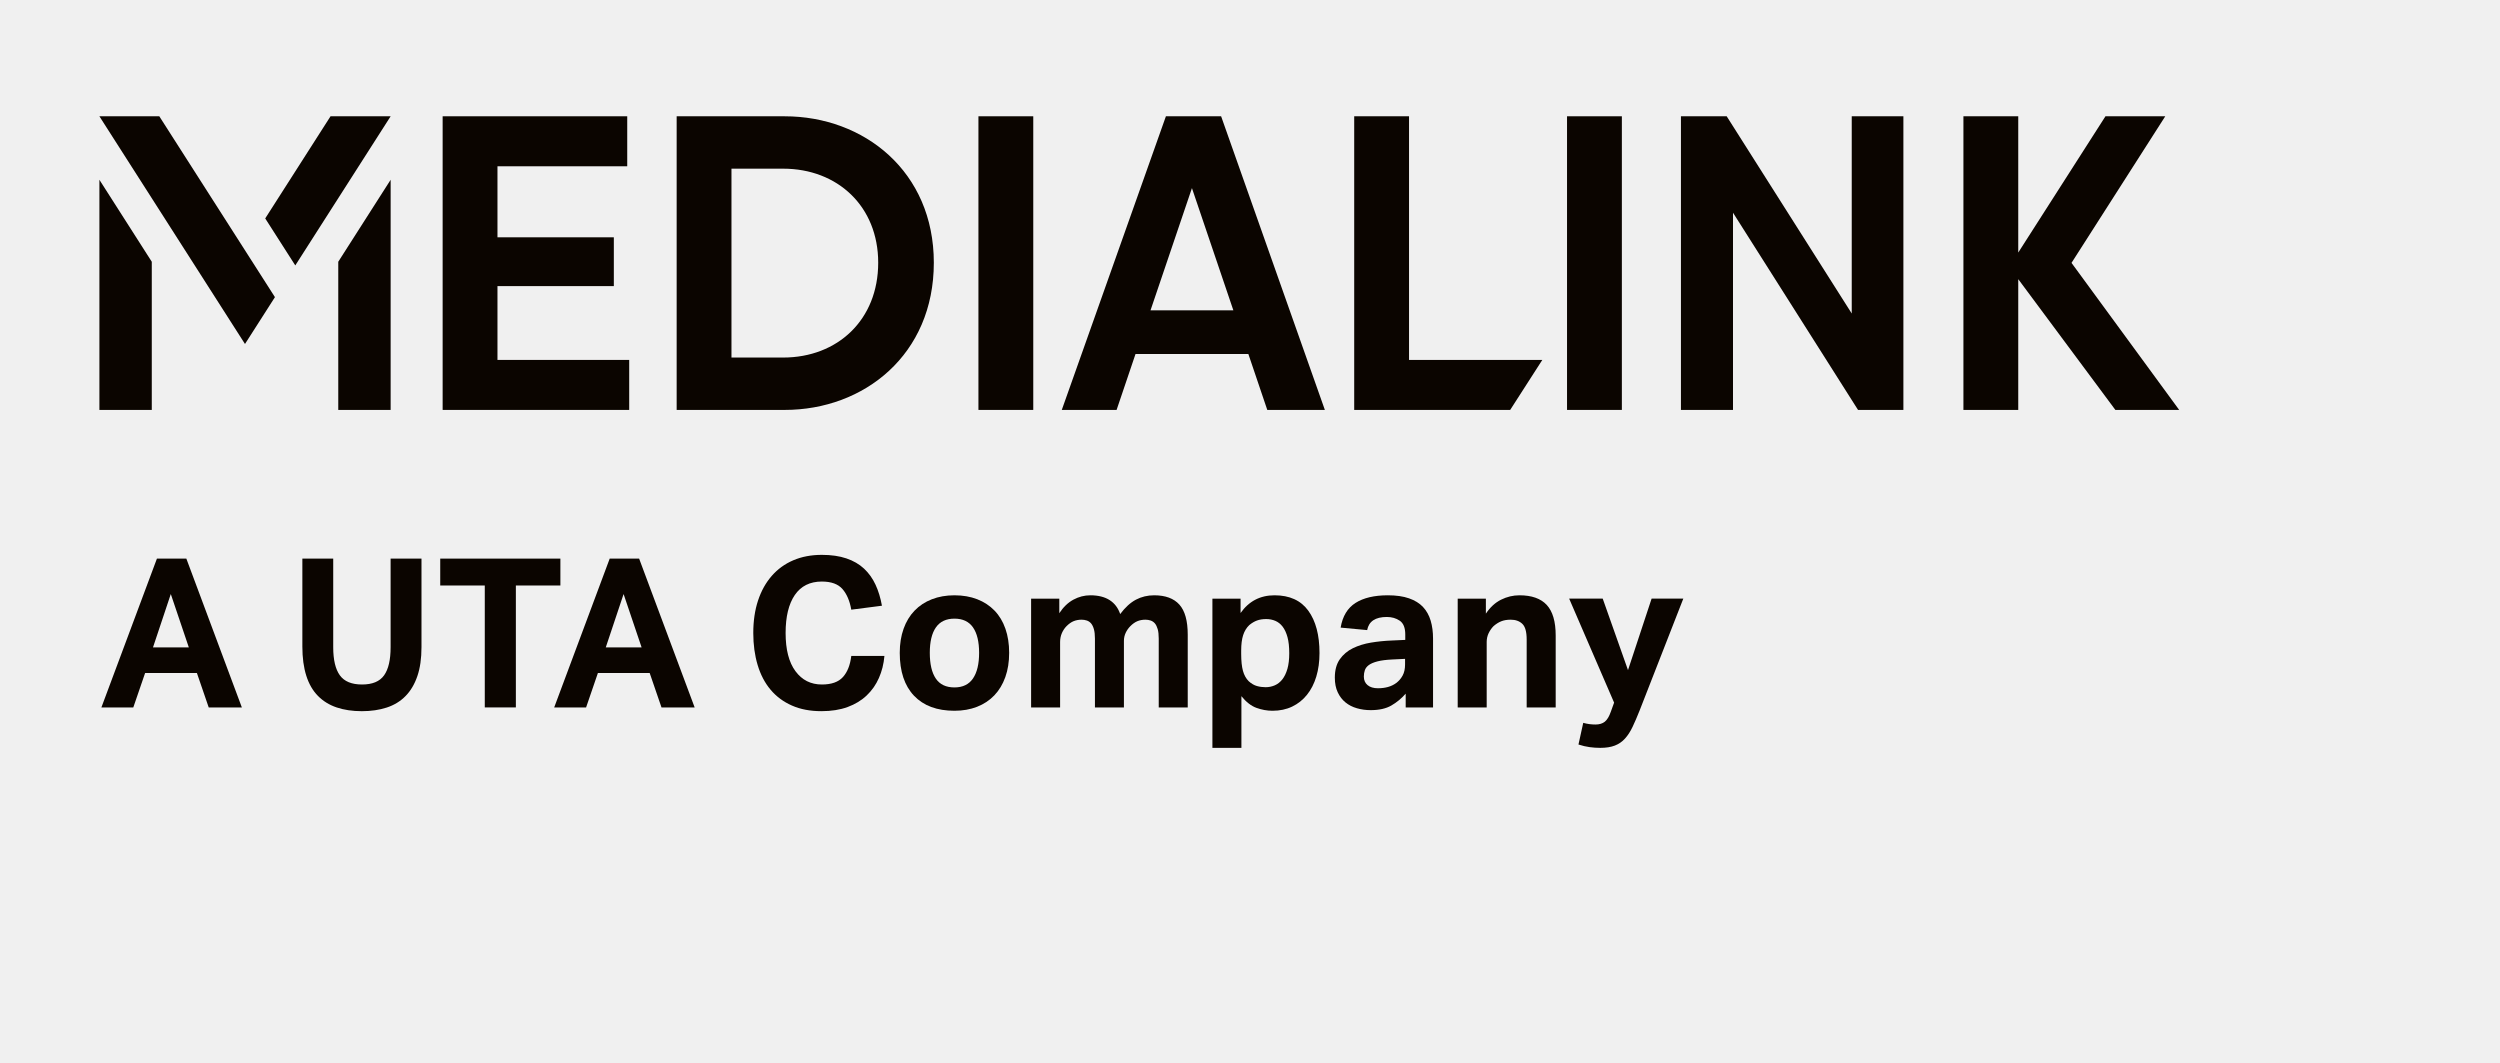
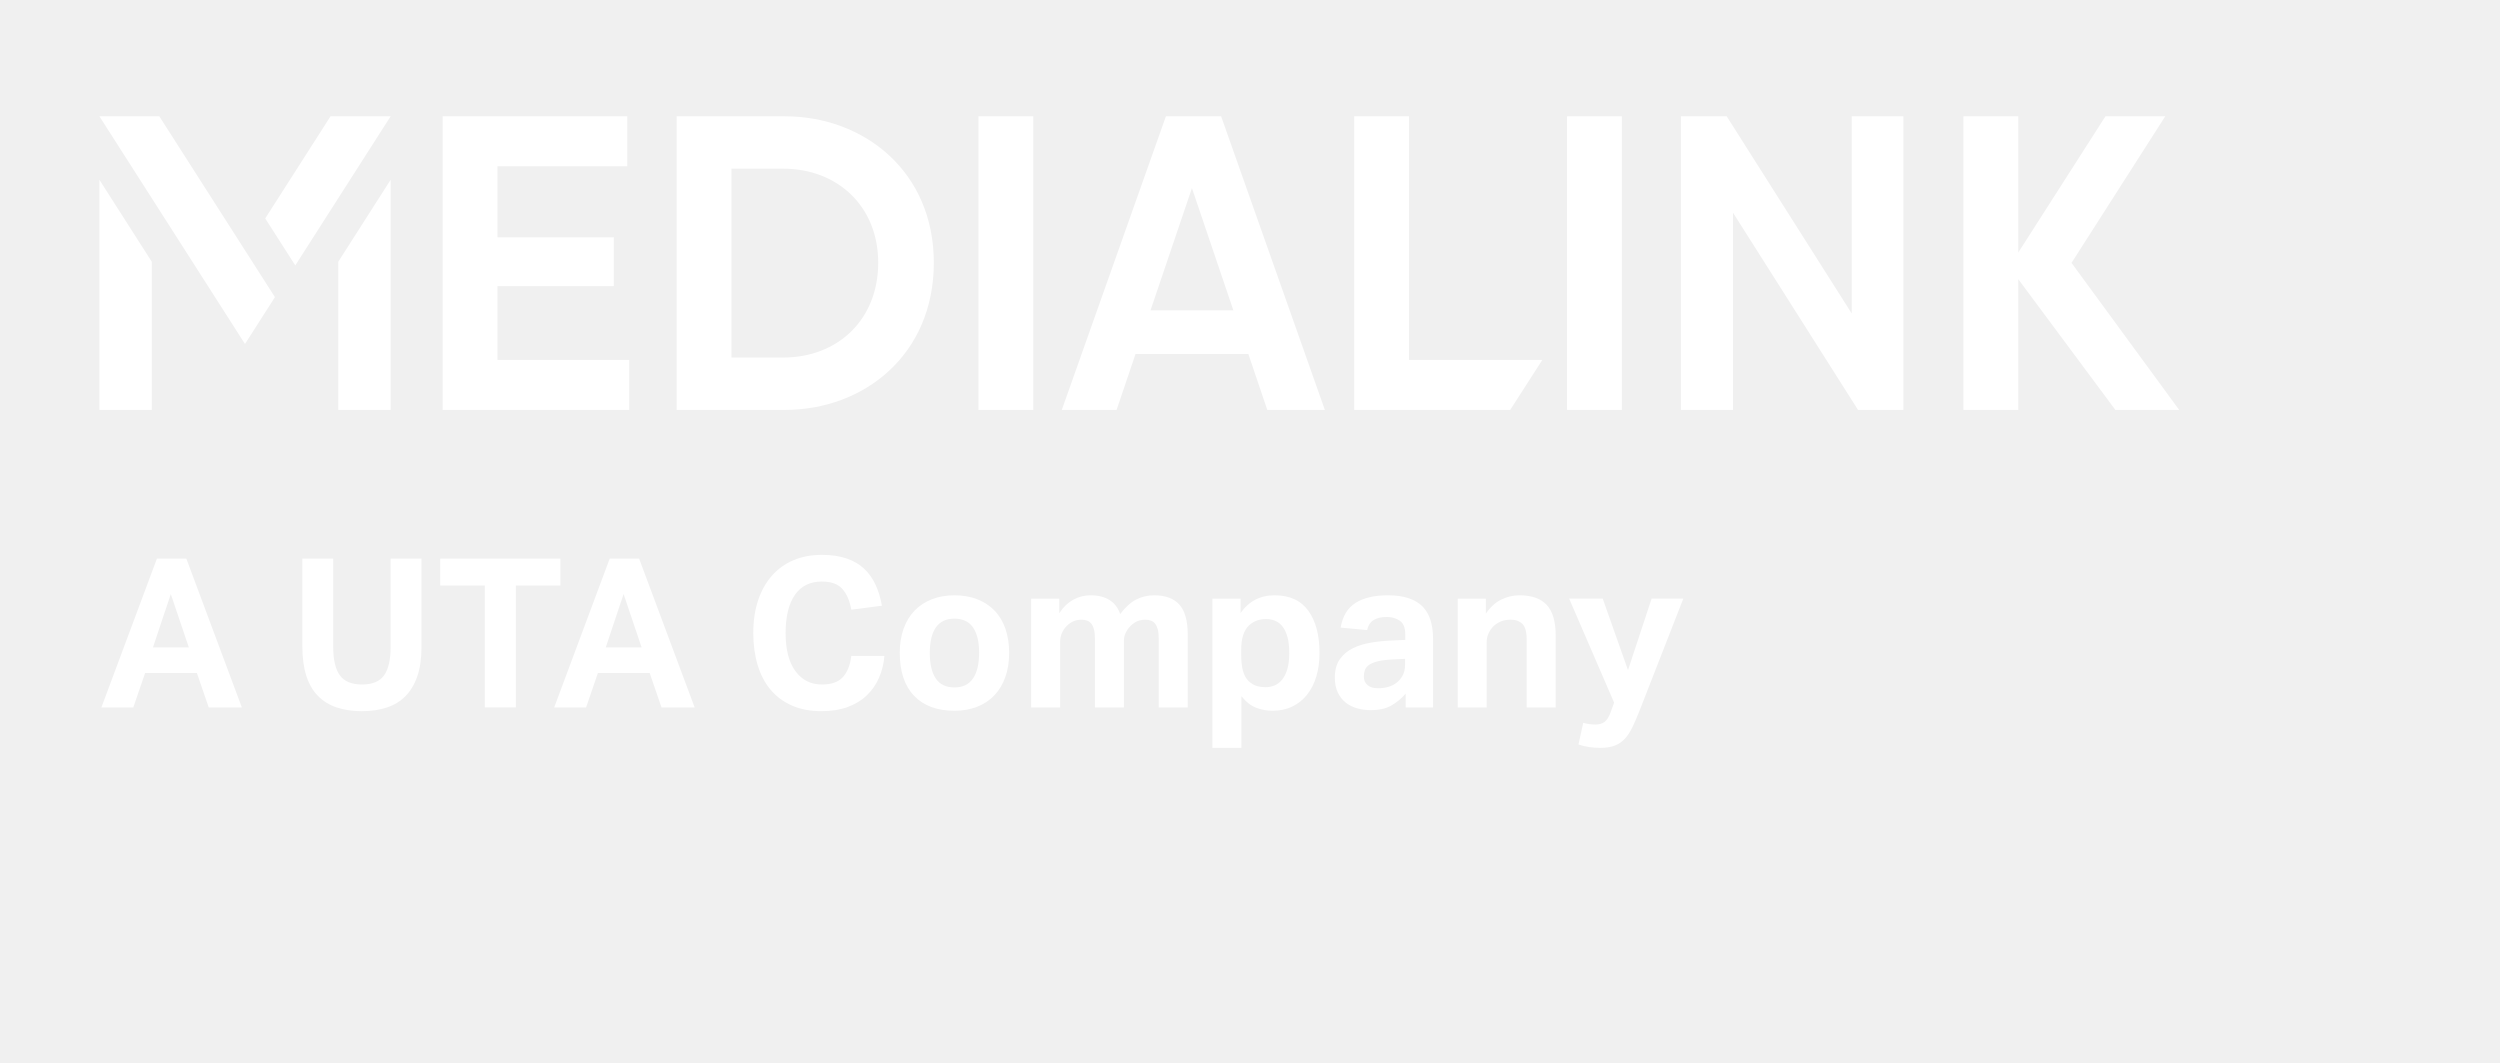
<svg xmlns="http://www.w3.org/2000/svg" width="160" height="68" viewBox="0 0 160 68" fill="none">
-   <path fill-rule="evenodd" clip-rule="evenodd" d="M12.085 41.434L10.931 38.019L9.791 41.434H12.085ZM10.043 35.751H11.926L15.479 45.276H13.358L12.602 43.074H9.287L8.531 45.276H6.489L10.043 35.751Z" fill="#0B0500" />
-   <path fill-rule="evenodd" clip-rule="evenodd" d="M19.351 35.751H21.326V41.42C21.326 42.23 21.468 42.83 21.751 43.221C22.034 43.613 22.507 43.808 23.17 43.808C23.833 43.808 24.303 43.613 24.582 43.221C24.86 42.83 24.999 42.23 24.999 41.42V35.751H26.975V41.42C26.975 42.141 26.887 42.759 26.71 43.274C26.533 43.79 26.281 44.215 25.954 44.548C25.627 44.882 25.227 45.126 24.754 45.282C24.282 45.437 23.748 45.516 23.157 45.516C22.555 45.516 22.018 45.435 21.546 45.276C21.073 45.116 20.673 44.869 20.346 44.535C20.018 44.202 19.77 43.773 19.603 43.248C19.435 42.723 19.351 42.101 19.351 41.38V35.751Z" fill="#0B0500" />
-   <path fill-rule="evenodd" clip-rule="evenodd" d="M31.026 37.472H28.175V35.751H35.865V37.472H33.015V45.275H31.026V37.472Z" fill="#0B0500" />
-   <path fill-rule="evenodd" clip-rule="evenodd" d="M41.063 41.434L39.91 38.019L38.769 41.434H41.063ZM39.021 35.751H40.904L44.458 45.276H42.336L41.58 43.074H38.265L37.51 45.276H35.468L39.021 35.751Z" fill="#0B0500" />
-   <path fill-rule="evenodd" clip-rule="evenodd" d="M56.603 41.981C56.559 42.488 56.442 42.957 56.252 43.388C56.062 43.82 55.801 44.192 55.469 44.508C55.139 44.824 54.731 45.071 54.249 45.249C53.767 45.426 53.209 45.515 52.572 45.515C51.856 45.515 51.226 45.396 50.683 45.155C50.139 44.916 49.684 44.578 49.317 44.142C48.95 43.706 48.674 43.179 48.489 42.561C48.303 41.943 48.21 41.261 48.21 40.513C48.21 39.74 48.312 39.046 48.515 38.433C48.718 37.819 49.01 37.294 49.39 36.859C49.77 36.423 50.23 36.089 50.769 35.859C51.308 35.627 51.918 35.511 52.599 35.511C53.2 35.511 53.724 35.587 54.17 35.738C54.617 35.889 54.992 36.107 55.297 36.391C55.602 36.676 55.847 37.018 56.033 37.419C56.219 37.819 56.355 38.268 56.444 38.766L54.482 39.019C54.384 38.459 54.197 38.019 53.918 37.699C53.64 37.379 53.2 37.219 52.599 37.219C51.839 37.219 51.261 37.506 50.869 38.079C50.475 38.653 50.279 39.464 50.279 40.513C50.279 41.571 50.488 42.386 50.908 42.954C51.328 43.524 51.891 43.808 52.599 43.808C53.209 43.808 53.658 43.651 53.945 43.334C54.232 43.019 54.411 42.567 54.482 41.981H56.603Z" fill="#0B0500" />
-   <path fill-rule="evenodd" clip-rule="evenodd" d="M61.085 43.995C61.616 43.995 62.011 43.804 62.272 43.421C62.532 43.039 62.663 42.492 62.663 41.781C62.663 41.07 62.532 40.527 62.272 40.153C62.011 39.78 61.616 39.593 61.085 39.593C60.554 39.593 60.159 39.78 59.898 40.153C59.637 40.527 59.507 41.07 59.507 41.781C59.507 42.501 59.635 43.05 59.892 43.428C60.148 43.807 60.546 43.995 61.085 43.995ZM61.085 45.489C59.971 45.489 59.11 45.168 58.499 44.529C57.89 43.889 57.584 42.972 57.584 41.781C57.584 41.212 57.666 40.698 57.83 40.24C57.993 39.782 58.228 39.395 58.533 39.08C58.837 38.763 59.206 38.521 59.64 38.352C60.073 38.184 60.554 38.099 61.085 38.099C61.624 38.099 62.111 38.184 62.543 38.352C62.976 38.521 63.346 38.763 63.651 39.08C63.956 39.395 64.188 39.782 64.347 40.24C64.506 40.698 64.586 41.212 64.586 41.781C64.586 42.359 64.504 42.876 64.34 43.335C64.177 43.793 63.943 44.181 63.638 44.502C63.332 44.822 62.963 45.067 62.53 45.235C62.097 45.404 61.616 45.489 61.085 45.489Z" fill="#0B0500" />
-   <path fill-rule="evenodd" clip-rule="evenodd" d="M65.991 38.313H67.795V39.246C68.05 38.855 68.351 38.566 68.696 38.379C69.041 38.192 69.403 38.099 69.783 38.099C70.287 38.099 70.698 38.202 71.016 38.406C71.335 38.611 71.56 38.908 71.692 39.3C72.011 38.872 72.347 38.566 72.7 38.379C73.054 38.192 73.443 38.099 73.867 38.099C74.584 38.099 75.121 38.297 75.478 38.692C75.836 39.089 76.015 39.731 76.015 40.62V45.276H74.159V40.874C74.159 40.625 74.137 40.422 74.093 40.267C74.048 40.111 73.989 39.989 73.914 39.899C73.838 39.812 73.748 39.749 73.642 39.714C73.536 39.678 73.425 39.66 73.311 39.66C73.125 39.66 72.954 39.691 72.8 39.753C72.645 39.816 72.493 39.922 72.343 40.073C72.219 40.198 72.119 40.34 72.044 40.5C71.969 40.66 71.931 40.829 71.931 41.007V45.276H70.076V40.874C70.076 40.625 70.053 40.422 70.009 40.267C69.965 40.111 69.905 39.989 69.83 39.899C69.754 39.812 69.664 39.749 69.558 39.714C69.452 39.678 69.341 39.66 69.226 39.66C69.041 39.66 68.87 39.691 68.716 39.753C68.561 39.816 68.409 39.922 68.259 40.073C68.135 40.198 68.035 40.347 67.96 40.52C67.885 40.693 67.847 40.883 67.847 41.087V45.276H65.991V38.313Z" fill="#0B0500" />
-   <path fill-rule="evenodd" clip-rule="evenodd" d="M79.436 41.847C79.436 42.301 79.474 42.663 79.549 42.935C79.624 43.206 79.746 43.426 79.914 43.595C80.09 43.755 80.269 43.859 80.451 43.908C80.632 43.958 80.815 43.981 81.001 43.981C81.204 43.981 81.399 43.941 81.585 43.862C81.77 43.781 81.931 43.655 82.068 43.482C82.205 43.308 82.313 43.083 82.394 42.808C82.472 42.532 82.512 42.199 82.512 41.808C82.512 41.398 82.475 41.056 82.4 40.78C82.325 40.505 82.221 40.28 82.089 40.106C81.956 39.933 81.799 39.809 81.617 39.733C81.437 39.657 81.244 39.62 81.041 39.62C80.81 39.62 80.612 39.651 80.444 39.714C80.276 39.776 80.113 39.873 79.953 40.006C79.776 40.176 79.646 40.388 79.562 40.647C79.478 40.905 79.436 41.234 79.436 41.634V41.847ZM77.594 38.313H79.397V39.233C79.927 38.477 80.652 38.099 81.572 38.099C82.535 38.099 83.255 38.428 83.732 39.086C84.21 39.745 84.448 40.647 84.448 41.794C84.448 42.346 84.38 42.848 84.243 43.301C84.106 43.755 83.907 44.144 83.646 44.468C83.385 44.793 83.07 45.044 82.698 45.222C82.327 45.4 81.907 45.489 81.439 45.489C81.094 45.489 80.751 45.426 80.411 45.303C80.071 45.178 79.75 44.929 79.45 44.555V47.863H77.594V38.313Z" fill="#0B0500" />
-   <path fill-rule="evenodd" clip-rule="evenodd" d="M89.924 42.167L89.103 42.207C88.713 42.226 88.399 42.266 88.161 42.328C87.922 42.389 87.739 42.468 87.61 42.56C87.482 42.654 87.396 42.763 87.352 42.888C87.308 43.012 87.286 43.151 87.286 43.301C87.286 43.532 87.365 43.715 87.525 43.848C87.683 43.981 87.904 44.048 88.187 44.048C88.665 44.048 89.053 43.937 89.354 43.715C89.522 43.59 89.659 43.433 89.765 43.241C89.871 43.05 89.924 42.812 89.924 42.528V42.167ZM89.964 44.395C89.69 44.707 89.383 44.959 89.042 45.155C88.702 45.351 88.262 45.449 87.723 45.449C87.414 45.449 87.12 45.409 86.842 45.328C86.563 45.249 86.32 45.124 86.112 44.955C85.904 44.786 85.738 44.571 85.615 44.308C85.491 44.046 85.429 43.733 85.429 43.368C85.429 42.888 85.535 42.496 85.747 42.194C85.96 41.892 86.238 41.656 86.583 41.487C86.927 41.318 87.314 41.199 87.743 41.127C88.172 41.056 88.607 41.011 89.049 40.994L89.937 40.953V40.606C89.937 40.18 89.82 39.887 89.586 39.726C89.352 39.566 89.076 39.486 88.758 39.486C88.023 39.486 87.604 39.766 87.498 40.326L85.801 40.167C85.924 39.437 86.243 38.911 86.755 38.586C87.268 38.261 87.957 38.099 88.824 38.099C89.354 38.099 89.805 38.163 90.176 38.293C90.548 38.422 90.846 38.606 91.072 38.846C91.296 39.086 91.46 39.378 91.562 39.72C91.664 40.062 91.715 40.447 91.715 40.873V45.276H89.964V44.395Z" fill="#0B0500" />
-   <path fill-rule="evenodd" clip-rule="evenodd" d="M93.293 38.313H95.096V39.273C95.369 38.864 95.694 38.566 96.07 38.379C96.446 38.192 96.837 38.099 97.244 38.099C98.031 38.099 98.614 38.306 98.994 38.719C99.374 39.133 99.564 39.785 99.564 40.674V45.276H97.707V40.927C97.707 40.438 97.615 40.105 97.429 39.926C97.244 39.749 96.996 39.66 96.687 39.66C96.448 39.66 96.243 39.695 96.07 39.766C95.898 39.837 95.737 39.94 95.586 40.073C95.462 40.198 95.359 40.347 95.274 40.52C95.191 40.693 95.148 40.883 95.148 41.087V45.276H93.293V38.313Z" fill="#0B0500" />
-   <path fill-rule="evenodd" clip-rule="evenodd" d="M101.327 46.262C101.584 46.334 101.844 46.369 102.11 46.369C102.357 46.369 102.556 46.309 102.707 46.19C102.857 46.069 102.985 45.858 103.091 45.555L103.303 44.969L100.426 38.312H102.574L104.192 42.888L105.703 38.312H107.732L104.934 45.476C104.775 45.876 104.625 46.225 104.483 46.523C104.341 46.82 104.181 47.07 103.999 47.269C103.818 47.469 103.602 47.619 103.35 47.716C103.098 47.814 102.786 47.863 102.415 47.863C102.185 47.863 101.957 47.847 101.732 47.816C101.506 47.785 101.27 47.73 101.022 47.649L101.327 46.262Z" fill="#0B0500" />
-   <path fill-rule="evenodd" clip-rule="evenodd" d="M6.362 7.443L15.679 22.015L17.596 19.017L10.196 7.443H6.362Z" fill="#0B0500" />
-   <path fill-rule="evenodd" clip-rule="evenodd" d="M18.898 16.987L25.001 7.442H21.154L16.974 13.979L18.898 16.987Z" fill="#0B0500" />
-   <path fill-rule="evenodd" clip-rule="evenodd" d="M9.714 26.235H6.362V11.506L9.714 16.752V26.235Z" fill="#0B0500" />
-   <path fill-rule="evenodd" clip-rule="evenodd" d="M21.649 26.235H25.001V11.506L21.649 16.752V26.235Z" fill="#0B0500" />
-   <path fill-rule="evenodd" clip-rule="evenodd" d="M28.329 7.442H40.143V10.642H31.838V15.188H39.285V18.311H31.838V23.035H40.269V26.235H28.329V7.442Z" fill="#0B0500" />
-   <path fill-rule="evenodd" clip-rule="evenodd" d="M50.121 22.883C53.605 22.883 56.205 20.47 56.205 16.813C56.205 13.207 53.605 10.795 50.121 10.795H46.814V22.883H50.121ZM43.306 7.443H50.222C55.296 7.443 59.765 10.972 59.765 16.813C59.765 22.705 55.296 26.235 50.222 26.235H43.306V7.443Z" fill="#0B0500" />
-   <path fill-rule="evenodd" clip-rule="evenodd" d="M62.62 26.235H66.129V7.442H62.62V26.235Z" fill="#0B0500" />
-   <path fill-rule="evenodd" clip-rule="evenodd" d="M78.935 19.861L76.284 12.039L73.633 19.861H78.935ZM84.791 26.235H81.106L79.894 22.654H72.674L71.462 26.235H67.954L74.618 7.443H78.152L84.791 26.235Z" fill="#0B0500" />
-   <path fill-rule="evenodd" clip-rule="evenodd" d="M86.669 7.442H90.178V23.035H98.708L96.652 26.235H86.669V7.442Z" fill="#0B0500" />
-   <path fill-rule="evenodd" clip-rule="evenodd" d="M100.29 26.235H103.799V7.442H100.29V26.235Z" fill="#0B0500" />
-   <path fill-rule="evenodd" clip-rule="evenodd" d="M107.58 7.442H110.508L118.511 20.064V7.442H121.817V26.235H118.914L110.912 13.613V26.235H107.58V7.442Z" fill="#0B0500" />
-   <path fill-rule="evenodd" clip-rule="evenodd" d="M129.168 16.164L134.749 7.443H138.576L132.577 16.824L139.468 26.235H135.384L129.168 17.866V26.235H125.659V7.443H129.168V16.164Z" fill="#0B0500" />
+   <path fill-rule="evenodd" clip-rule="evenodd" d="M12.085 41.434L10.931 38.019L9.791 41.434H12.085ZM10.043 35.751H11.926L15.479 45.276H13.358L12.602 43.074H9.287L8.531 45.276H6.489L10.043 35.751Z" fill="#ffffff" />
+   <path fill-rule="evenodd" clip-rule="evenodd" d="M19.351 35.751H21.326V41.42C21.326 42.23 21.468 42.83 21.751 43.221C22.034 43.613 22.507 43.808 23.17 43.808C23.833 43.808 24.303 43.613 24.582 43.221C24.86 42.83 24.999 42.23 24.999 41.42V35.751H26.975V41.42C26.975 42.141 26.887 42.759 26.71 43.274C26.533 43.79 26.281 44.215 25.954 44.548C25.627 44.882 25.227 45.126 24.754 45.282C24.282 45.437 23.748 45.516 23.157 45.516C22.555 45.516 22.018 45.435 21.546 45.276C21.073 45.116 20.673 44.869 20.346 44.535C20.018 44.202 19.77 43.773 19.603 43.248C19.435 42.723 19.351 42.101 19.351 41.38V35.751Z" fill="#ffffff" />
+   <path fill-rule="evenodd" clip-rule="evenodd" d="M31.026 37.472H28.175V35.751H35.865V37.472H33.015V45.275H31.026V37.472Z" fill="#ffffff" />
+   <path fill-rule="evenodd" clip-rule="evenodd" d="M41.063 41.434L39.91 38.019L38.769 41.434H41.063ZM39.021 35.751H40.904L44.458 45.276H42.336L41.58 43.074H38.265L37.51 45.276H35.468L39.021 35.751Z" fill="#ffffff" />
+   <path fill-rule="evenodd" clip-rule="evenodd" d="M56.603 41.981C56.559 42.488 56.442 42.957 56.252 43.388C56.062 43.82 55.801 44.192 55.469 44.508C55.139 44.824 54.731 45.071 54.249 45.249C53.767 45.426 53.209 45.515 52.572 45.515C51.856 45.515 51.226 45.396 50.683 45.155C50.139 44.916 49.684 44.578 49.317 44.142C48.95 43.706 48.674 43.179 48.489 42.561C48.303 41.943 48.21 41.261 48.21 40.513C48.21 39.74 48.312 39.046 48.515 38.433C48.718 37.819 49.01 37.294 49.39 36.859C49.77 36.423 50.23 36.089 50.769 35.859C51.308 35.627 51.918 35.511 52.599 35.511C53.2 35.511 53.724 35.587 54.17 35.738C54.617 35.889 54.992 36.107 55.297 36.391C55.602 36.676 55.847 37.018 56.033 37.419C56.219 37.819 56.355 38.268 56.444 38.766L54.482 39.019C54.384 38.459 54.197 38.019 53.918 37.699C53.64 37.379 53.2 37.219 52.599 37.219C51.839 37.219 51.261 37.506 50.869 38.079C50.475 38.653 50.279 39.464 50.279 40.513C50.279 41.571 50.488 42.386 50.908 42.954C51.328 43.524 51.891 43.808 52.599 43.808C53.209 43.808 53.658 43.651 53.945 43.334C54.232 43.019 54.411 42.567 54.482 41.981H56.603Z" fill="#ffffff" />
+   <path fill-rule="evenodd" clip-rule="evenodd" d="M61.085 43.995C61.616 43.995 62.011 43.804 62.272 43.421C62.532 43.039 62.663 42.492 62.663 41.781C62.663 41.07 62.532 40.527 62.272 40.153C62.011 39.78 61.616 39.593 61.085 39.593C60.554 39.593 60.159 39.78 59.898 40.153C59.637 40.527 59.507 41.07 59.507 41.781C59.507 42.501 59.635 43.05 59.892 43.428C60.148 43.807 60.546 43.995 61.085 43.995ZM61.085 45.489C59.971 45.489 59.11 45.168 58.499 44.529C57.89 43.889 57.584 42.972 57.584 41.781C57.584 41.212 57.666 40.698 57.83 40.24C57.993 39.782 58.228 39.395 58.533 39.08C58.837 38.763 59.206 38.521 59.64 38.352C60.073 38.184 60.554 38.099 61.085 38.099C61.624 38.099 62.111 38.184 62.543 38.352C62.976 38.521 63.346 38.763 63.651 39.08C63.956 39.395 64.188 39.782 64.347 40.24C64.506 40.698 64.586 41.212 64.586 41.781C64.586 42.359 64.504 42.876 64.34 43.335C64.177 43.793 63.943 44.181 63.638 44.502C63.332 44.822 62.963 45.067 62.53 45.235C62.097 45.404 61.616 45.489 61.085 45.489Z" fill="#ffffff" />
+   <path fill-rule="evenodd" clip-rule="evenodd" d="M65.991 38.313H67.795V39.246C68.05 38.855 68.351 38.566 68.696 38.379C69.041 38.192 69.403 38.099 69.783 38.099C70.287 38.099 70.698 38.202 71.016 38.406C71.335 38.611 71.56 38.908 71.692 39.3C72.011 38.872 72.347 38.566 72.7 38.379C73.054 38.192 73.443 38.099 73.867 38.099C74.584 38.099 75.121 38.297 75.478 38.692C75.836 39.089 76.015 39.731 76.015 40.62V45.276H74.159V40.874C74.159 40.625 74.137 40.422 74.093 40.267C74.048 40.111 73.989 39.989 73.914 39.899C73.838 39.812 73.748 39.749 73.642 39.714C73.536 39.678 73.425 39.66 73.311 39.66C73.125 39.66 72.954 39.691 72.8 39.753C72.645 39.816 72.493 39.922 72.343 40.073C72.219 40.198 72.119 40.34 72.044 40.5C71.969 40.66 71.931 40.829 71.931 41.007V45.276H70.076V40.874C70.076 40.625 70.053 40.422 70.009 40.267C69.965 40.111 69.905 39.989 69.83 39.899C69.754 39.812 69.664 39.749 69.558 39.714C69.452 39.678 69.341 39.66 69.226 39.66C69.041 39.66 68.87 39.691 68.716 39.753C68.561 39.816 68.409 39.922 68.259 40.073C68.135 40.198 68.035 40.347 67.96 40.52C67.885 40.693 67.847 40.883 67.847 41.087V45.276H65.991V38.313Z" fill="#ffffff" />
+   <path fill-rule="evenodd" clip-rule="evenodd" d="M79.436 41.847C79.436 42.301 79.474 42.663 79.549 42.935C79.624 43.206 79.746 43.426 79.914 43.595C80.09 43.755 80.269 43.859 80.451 43.908C80.632 43.958 80.815 43.981 81.001 43.981C81.204 43.981 81.399 43.941 81.585 43.862C81.77 43.781 81.931 43.655 82.068 43.482C82.205 43.308 82.313 43.083 82.394 42.808C82.472 42.532 82.512 42.199 82.512 41.808C82.512 41.398 82.475 41.056 82.4 40.78C82.325 40.505 82.221 40.28 82.089 40.106C81.956 39.933 81.799 39.809 81.617 39.733C81.437 39.657 81.244 39.62 81.041 39.62C80.81 39.62 80.612 39.651 80.444 39.714C80.276 39.776 80.113 39.873 79.953 40.006C79.776 40.176 79.646 40.388 79.562 40.647C79.478 40.905 79.436 41.234 79.436 41.634V41.847ZM77.594 38.313H79.397V39.233C79.927 38.477 80.652 38.099 81.572 38.099C82.535 38.099 83.255 38.428 83.732 39.086C84.21 39.745 84.448 40.647 84.448 41.794C84.448 42.346 84.38 42.848 84.243 43.301C84.106 43.755 83.907 44.144 83.646 44.468C83.385 44.793 83.07 45.044 82.698 45.222C82.327 45.4 81.907 45.489 81.439 45.489C81.094 45.489 80.751 45.426 80.411 45.303C80.071 45.178 79.75 44.929 79.45 44.555V47.863H77.594V38.313Z" fill="#ffffff" />
+   <path fill-rule="evenodd" clip-rule="evenodd" d="M89.924 42.167L89.103 42.207C88.713 42.226 88.399 42.266 88.161 42.328C87.922 42.389 87.739 42.468 87.61 42.56C87.482 42.654 87.396 42.763 87.352 42.888C87.308 43.012 87.286 43.151 87.286 43.301C87.286 43.532 87.365 43.715 87.525 43.848C87.683 43.981 87.904 44.048 88.187 44.048C88.665 44.048 89.053 43.937 89.354 43.715C89.522 43.59 89.659 43.433 89.765 43.241C89.871 43.05 89.924 42.812 89.924 42.528V42.167ZM89.964 44.395C89.69 44.707 89.383 44.959 89.042 45.155C88.702 45.351 88.262 45.449 87.723 45.449C87.414 45.449 87.12 45.409 86.842 45.328C86.563 45.249 86.32 45.124 86.112 44.955C85.904 44.786 85.738 44.571 85.615 44.308C85.491 44.046 85.429 43.733 85.429 43.368C85.429 42.888 85.535 42.496 85.747 42.194C85.96 41.892 86.238 41.656 86.583 41.487C86.927 41.318 87.314 41.199 87.743 41.127C88.172 41.056 88.607 41.011 89.049 40.994L89.937 40.953V40.606C89.937 40.18 89.82 39.887 89.586 39.726C89.352 39.566 89.076 39.486 88.758 39.486C88.023 39.486 87.604 39.766 87.498 40.326L85.801 40.167C85.924 39.437 86.243 38.911 86.755 38.586C87.268 38.261 87.957 38.099 88.824 38.099C89.354 38.099 89.805 38.163 90.176 38.293C90.548 38.422 90.846 38.606 91.072 38.846C91.296 39.086 91.46 39.378 91.562 39.72C91.664 40.062 91.715 40.447 91.715 40.873V45.276H89.964V44.395Z" fill="#ffffff" />
+   <path fill-rule="evenodd" clip-rule="evenodd" d="M93.293 38.313H95.096V39.273C95.369 38.864 95.694 38.566 96.07 38.379C96.446 38.192 96.837 38.099 97.244 38.099C98.031 38.099 98.614 38.306 98.994 38.719C99.374 39.133 99.564 39.785 99.564 40.674V45.276H97.707V40.927C97.707 40.438 97.615 40.105 97.429 39.926C97.244 39.749 96.996 39.66 96.687 39.66C96.448 39.66 96.243 39.695 96.07 39.766C95.898 39.837 95.737 39.94 95.586 40.073C95.462 40.198 95.359 40.347 95.274 40.52C95.191 40.693 95.148 40.883 95.148 41.087V45.276H93.293V38.313Z" fill="#ffffff" />
+   <path fill-rule="evenodd" clip-rule="evenodd" d="M101.327 46.262C101.584 46.334 101.844 46.369 102.11 46.369C102.357 46.369 102.556 46.309 102.707 46.19C102.857 46.069 102.985 45.858 103.091 45.555L103.303 44.969L100.426 38.312H102.574L104.192 42.888L105.703 38.312H107.732L104.934 45.476C104.775 45.876 104.625 46.225 104.483 46.523C104.341 46.82 104.181 47.07 103.999 47.269C103.818 47.469 103.602 47.619 103.35 47.716C103.098 47.814 102.786 47.863 102.415 47.863C102.185 47.863 101.957 47.847 101.732 47.816C101.506 47.785 101.27 47.73 101.022 47.649L101.327 46.262Z" fill="#ffffff" />
+   <path fill-rule="evenodd" clip-rule="evenodd" d="M6.362 7.443L15.679 22.015L17.596 19.017L10.196 7.443H6.362Z" fill="#ffffff" />
+   <path fill-rule="evenodd" clip-rule="evenodd" d="M18.898 16.987L25.001 7.442H21.154L16.974 13.979L18.898 16.987Z" fill="#ffffff" />
+   <path fill-rule="evenodd" clip-rule="evenodd" d="M9.714 26.235H6.362V11.506L9.714 16.752V26.235Z" fill="#ffffff" />
+   <path fill-rule="evenodd" clip-rule="evenodd" d="M21.649 26.235H25.001V11.506L21.649 16.752V26.235Z" fill="#ffffff" />
+   <path fill-rule="evenodd" clip-rule="evenodd" d="M28.329 7.442H40.143V10.642H31.838V15.188H39.285V18.311H31.838V23.035H40.269V26.235H28.329V7.442Z" fill="#ffffff" />
+   <path fill-rule="evenodd" clip-rule="evenodd" d="M50.121 22.883C53.605 22.883 56.205 20.47 56.205 16.813C56.205 13.207 53.605 10.795 50.121 10.795H46.814V22.883H50.121ZM43.306 7.443H50.222C55.296 7.443 59.765 10.972 59.765 16.813C59.765 22.705 55.296 26.235 50.222 26.235H43.306V7.443Z" fill="#ffffff" />
+   <path fill-rule="evenodd" clip-rule="evenodd" d="M62.62 26.235H66.129V7.442H62.62V26.235Z" fill="#ffffff" />
+   <path fill-rule="evenodd" clip-rule="evenodd" d="M78.935 19.861L76.284 12.039L73.633 19.861H78.935ZM84.791 26.235H81.106L79.894 22.654H72.674L71.462 26.235H67.954L74.618 7.443H78.152L84.791 26.235Z" fill="#ffffff" />
+   <path fill-rule="evenodd" clip-rule="evenodd" d="M86.669 7.442H90.178V23.035H98.708L96.652 26.235H86.669V7.442Z" fill="#ffffff" />
+   <path fill-rule="evenodd" clip-rule="evenodd" d="M100.29 26.235H103.799V7.442H100.29V26.235Z" fill="#ffffff" />
+   <path fill-rule="evenodd" clip-rule="evenodd" d="M107.58 7.442H110.508L118.511 20.064V7.442H121.817V26.235H118.914L110.912 13.613V26.235H107.58V7.442Z" fill="#ffffff" />
+   <path fill-rule="evenodd" clip-rule="evenodd" d="M129.168 16.164L134.749 7.443H138.576L132.577 16.824L139.468 26.235H135.384L129.168 17.866V26.235H125.659V7.443H129.168V16.164Z" fill="#ffffff" />
</svg>
